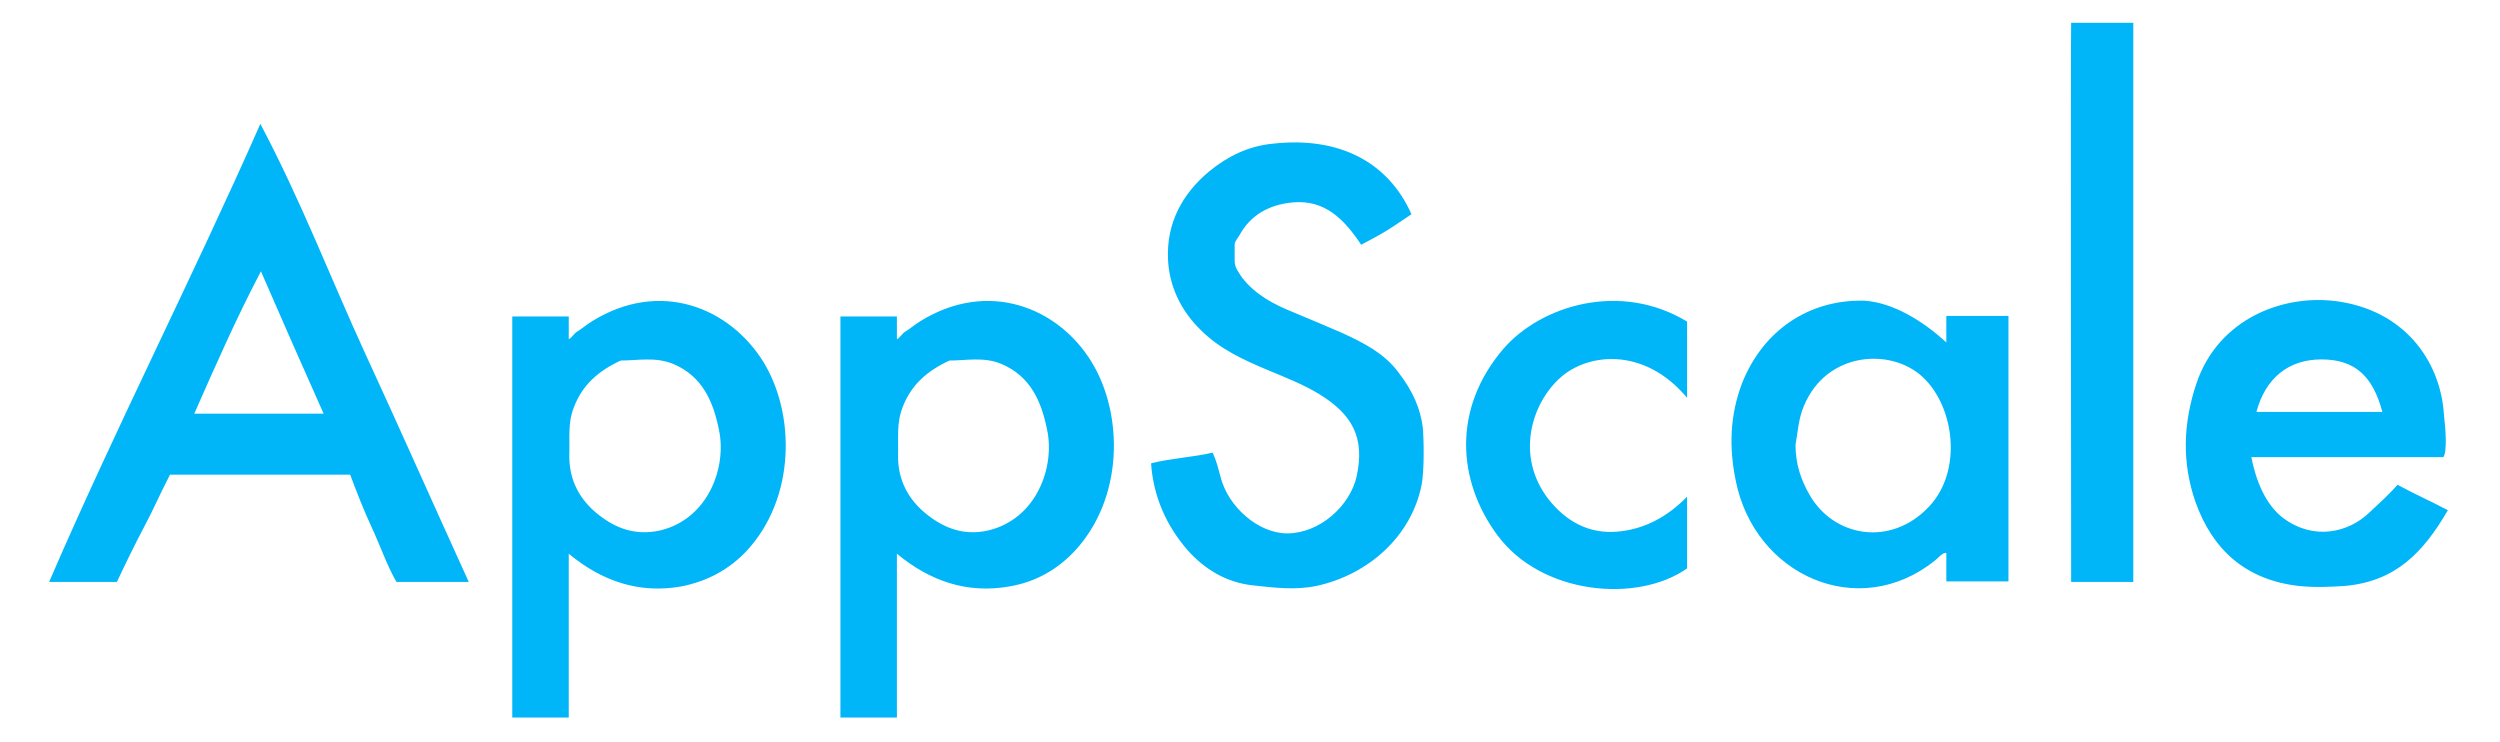
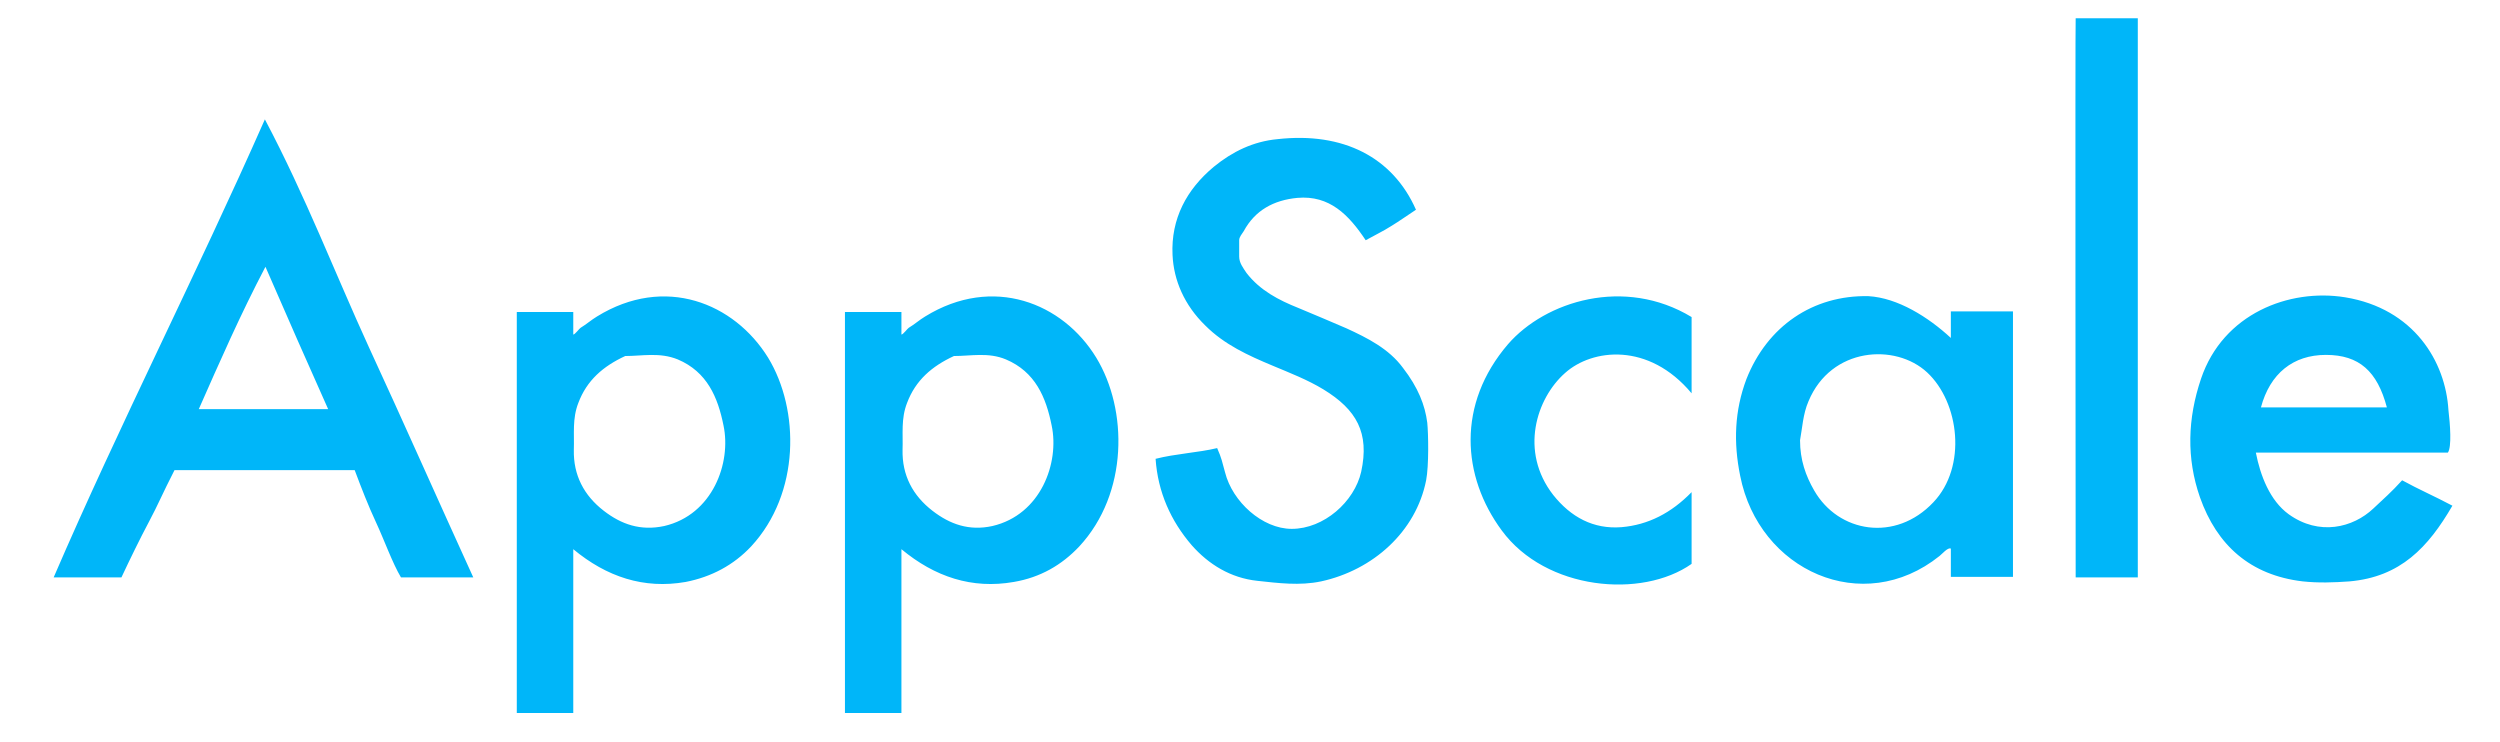
- <svg xmlns="http://www.w3.org/2000/svg" xmlns:xlink="http://www.w3.org/1999/xlink" viewBox="2.36 -5.00 553.28 164.00">
+ <svg xmlns="http://www.w3.org/2000/svg" xmlns:xlink="http://www.w3.org/1999/xlink" viewBox="1.36 -4.00 553.28 164.00">
  <g transform="matrix(1.25 0 0 -1.25 0 376.875)">
    <defs>
      <path id="a" d="M-55.8-37.7h557.5v376.9H-55.8z" />
    </defs>
    <clipPath id="b">
      <use overflow="visible" xlink:href="#a" />
    </clipPath>
    <g clip-path="url(#b)">
      <path fill="#00b6f9" d="M169.985 241.666c-3.9-1.8-6.8-4.3-8.3-8.3-1.1-2.8-.7-5.5-.8-8.3-.1-4.5 1.8-8.1 5.3-10.8 3.1-2.4 6.5-3.6 10.6-2.7 8.6 2 11.9 11.2 10.5 17.8-1 5-2.9 9.5-8.1 11.7-3.1 1.3-6.2.6-9.2.6m-19.3-63.2v71h10v-4c.3 0 1.1 1.1 1.3 1.2 1 .6 1.9 1.4 2.9 2 12 7.4 24.4 2.4 30.3-7.3 5.6-9.2 5.7-24-3-33.4-3.1-3.3-6.9-5.5-11.6-6.3-7.4-1.3-14 .9-19.9 5.8v-29h-10zm117.4 65.3c-9.1-10.6-8.2-23.4-1.1-33 7.8-10.6 24.8-12.1 33.6-5.9v12.7c-3.6-3.7-7.7-5.8-12.4-6.2-5-.4-9 1.8-12.1 5.7-6 7.7-3 17.1 2.1 21.6 4.8 4.3 14.8 5.5 22.4-3.6v13.5c-11.9 7.2-25.9 2.8-32.5-4.8m155.6-11.2c-1.7 6.4-4.9 9.3-10.8 9.3-5.8 0-9.9-3.3-11.5-9.3h22.3m10.8-8h-34c.8-4.1 2.5-8.5 5.8-10.9 5.4-3.9 11.4-2.4 15 1 1.8 1.7 3.2 2.9 5.1 5 2.9-1.6 5.7-2.8 8.9-4.5-4.3-7.4-9.2-12.6-18.2-13.4-2.8-.2-5.5-.3-8.3 0-9.3 1.1-15.2 6.4-18.2 14.9-2.4 6.9-2.2 13.9.2 21 3.9 11.5 15.6 16 25.5 14.4 12.2-2 17.8-11.4 18.3-20 .3-2.5.6-6.5-.1-7.5m-114.7 2.2c0-3.5 1-6.3 2.5-8.9 4.3-7.5 14.4-9.2 21.1-2.1 6 6.3 4.6 17.7-1.1 23-5.6 5.2-17 4.5-21-5.1-1-2.3-1.1-4.8-1.5-6.9m26.7 18.1v4.7h11v-47h-11v5c-.5.3-1.6-1-2-1.3-13.6-10.9-32-2.6-35.3 14.2-1.2 5.9-1 11.5 1.1 17.1 3.7 9.4 11.8 14.9 21.6 14.7 5.2-.3 10.6-3.7 14.6-7.4m-134.4-36.7c3-3.4 6.9-5.8 11.6-6.3 3.7-.4 7.5-.9 11.3-.1 9.2 2 16.8 8.8 18.6 17.9.5 2.6.4 8.2.2 10.2-.4 3.1-1.6 6.2-4.3 9.7-2.5 3.4-6.3 5.3-10 7-2.8 1.2-5.6 2.4-8.5 3.6-3.5 1.4-6.8 3.1-9.2 6.2-.6.9-1.3 1.8-1.3 2.9v2.9c0 .6.5 1.1.8 1.6 2 3.7 5.3 5.5 9.5 5.9 5.7.5 9.1-3 12.1-7.5 1.6.9 3.1 1.6 4.5 2.5 1.5.9 3 2 4.4 2.9-4.1 9.3-12.9 13.8-24.5 12.5-4.3-.4-8-2.2-11.3-4.9-4.8-4-7.6-9.2-7.3-15.6.2-4.5 2.1-8.9 5.8-12.5 3.4-3.4 7.6-5.3 11.9-7.1 3.1-1.3 6.2-2.5 9-4.2 5.9-3.6 8.2-7.7 6.7-14.6-1.2-5.3-6.6-10.1-12.3-10.1-5.2 0-10.5 4.8-11.8 10-.5 1.8-.6 2.5-1.4 4.3-3.3-.8-7.4-1-10.9-1.9.4-5.9 2.7-11 6.4-15.3m-164 49.3c-4.5-8.6-8-16.6-11.8-25.2h22.9c-3.7 8.3-7.2 16.2-11.1 25.2m36.8-55h-12.8c-1.5 2.5-3 6.7-4.4 9.7-1.4 3-2.6 6.1-3.8 9.3h-31.9c-2.2-4.3-2.9-6.1-4.5-9.1s-3.4-6.7-4.9-9.9h-12c11.6 26.9 25.3 53.7 37.4 81.1 7.2-13.6 12.4-27.2 18.4-40.3 6.1-13.2 12.2-27 18.5-40.8m283.7 99c-.1-.3 0-99 0-99h11v99h-11zm-256.8-59.8c-3.9-1.8-6.8-4.3-8.3-8.3-1.1-2.8-.7-5.5-.8-8.3-.1-4.5 1.8-8.1 5.3-10.8 3.1-2.4 6.5-3.6 10.7-2.7 8.6 2 11.9 11.2 10.5 17.8-1 5-2.9 9.5-8.1 11.7-3.2 1.3-6.3.6-9.3.6m-19.2-63.2v71h10v-4c.3 0 1.1 1.1 1.3 1.2 1 .6 1.9 1.4 2.9 2 12 7.4 24.3 2.4 30.3-7.3 5.6-9.2 5.7-24-3-33.4-3.1-3.3-7-5.4-11.6-6.3-7.4-1.3-14 .9-19.9 5.8v-29h-10z" />
    </g>
  </g>
</svg>
